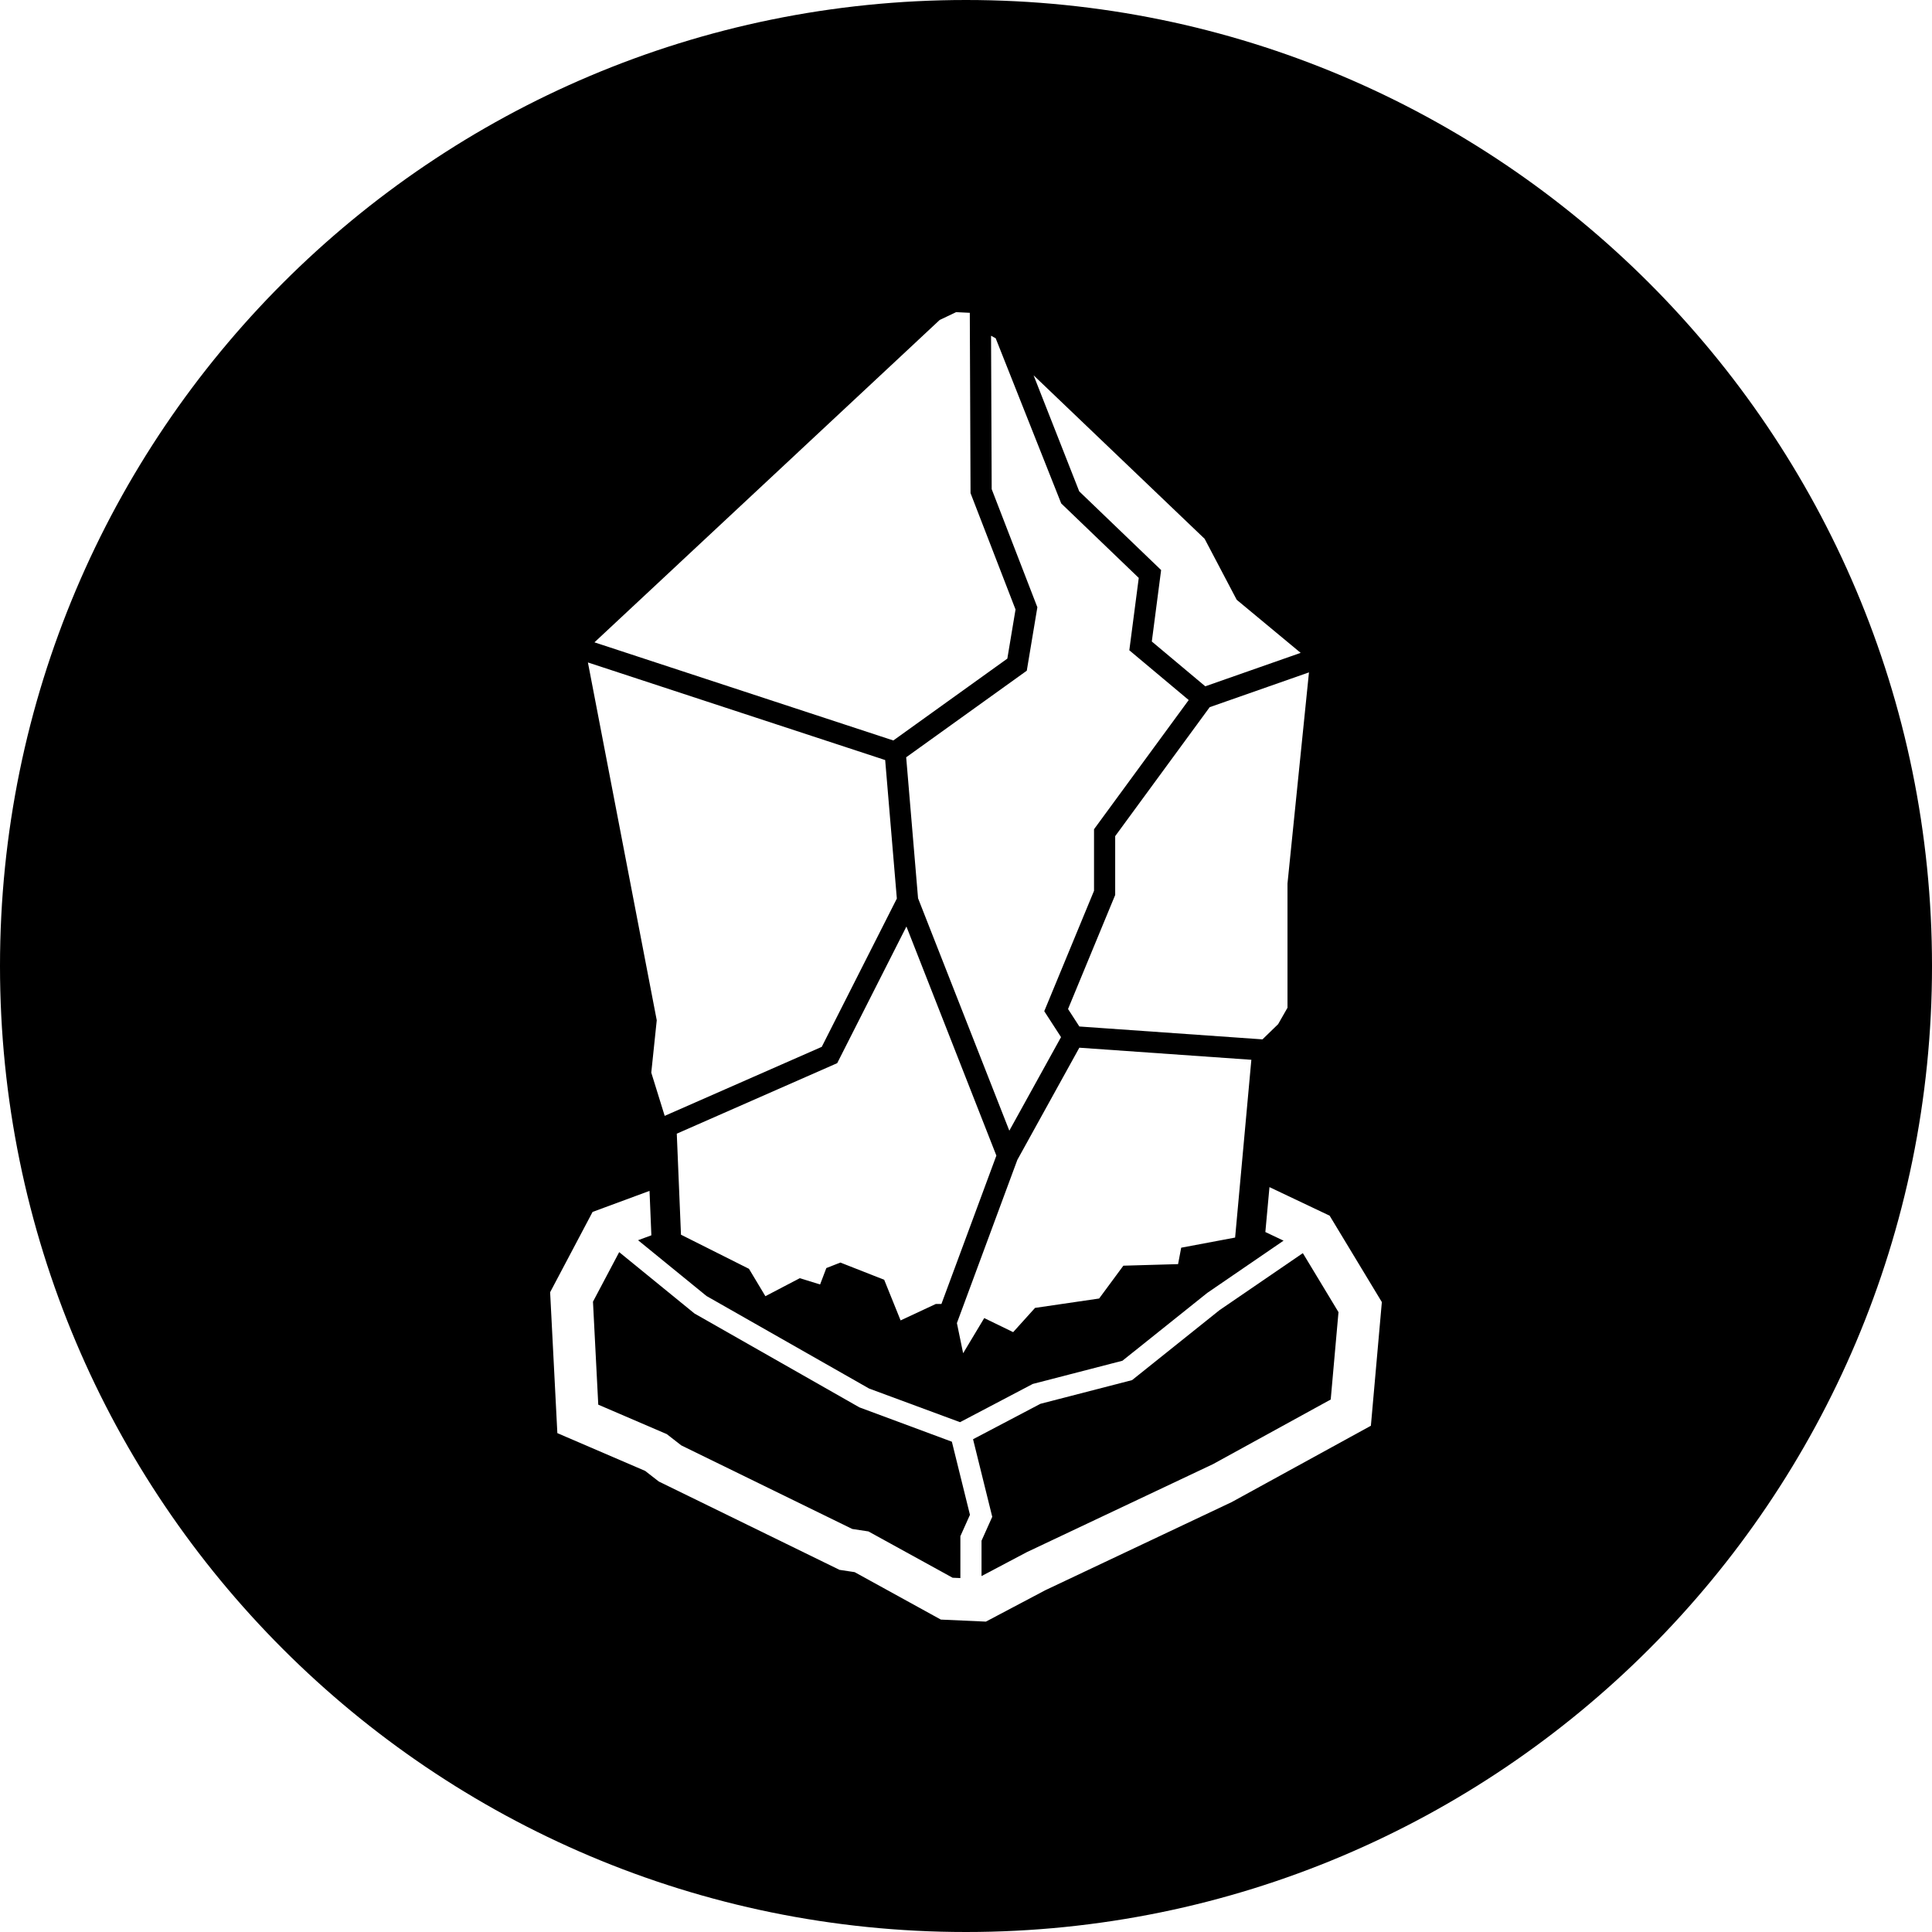
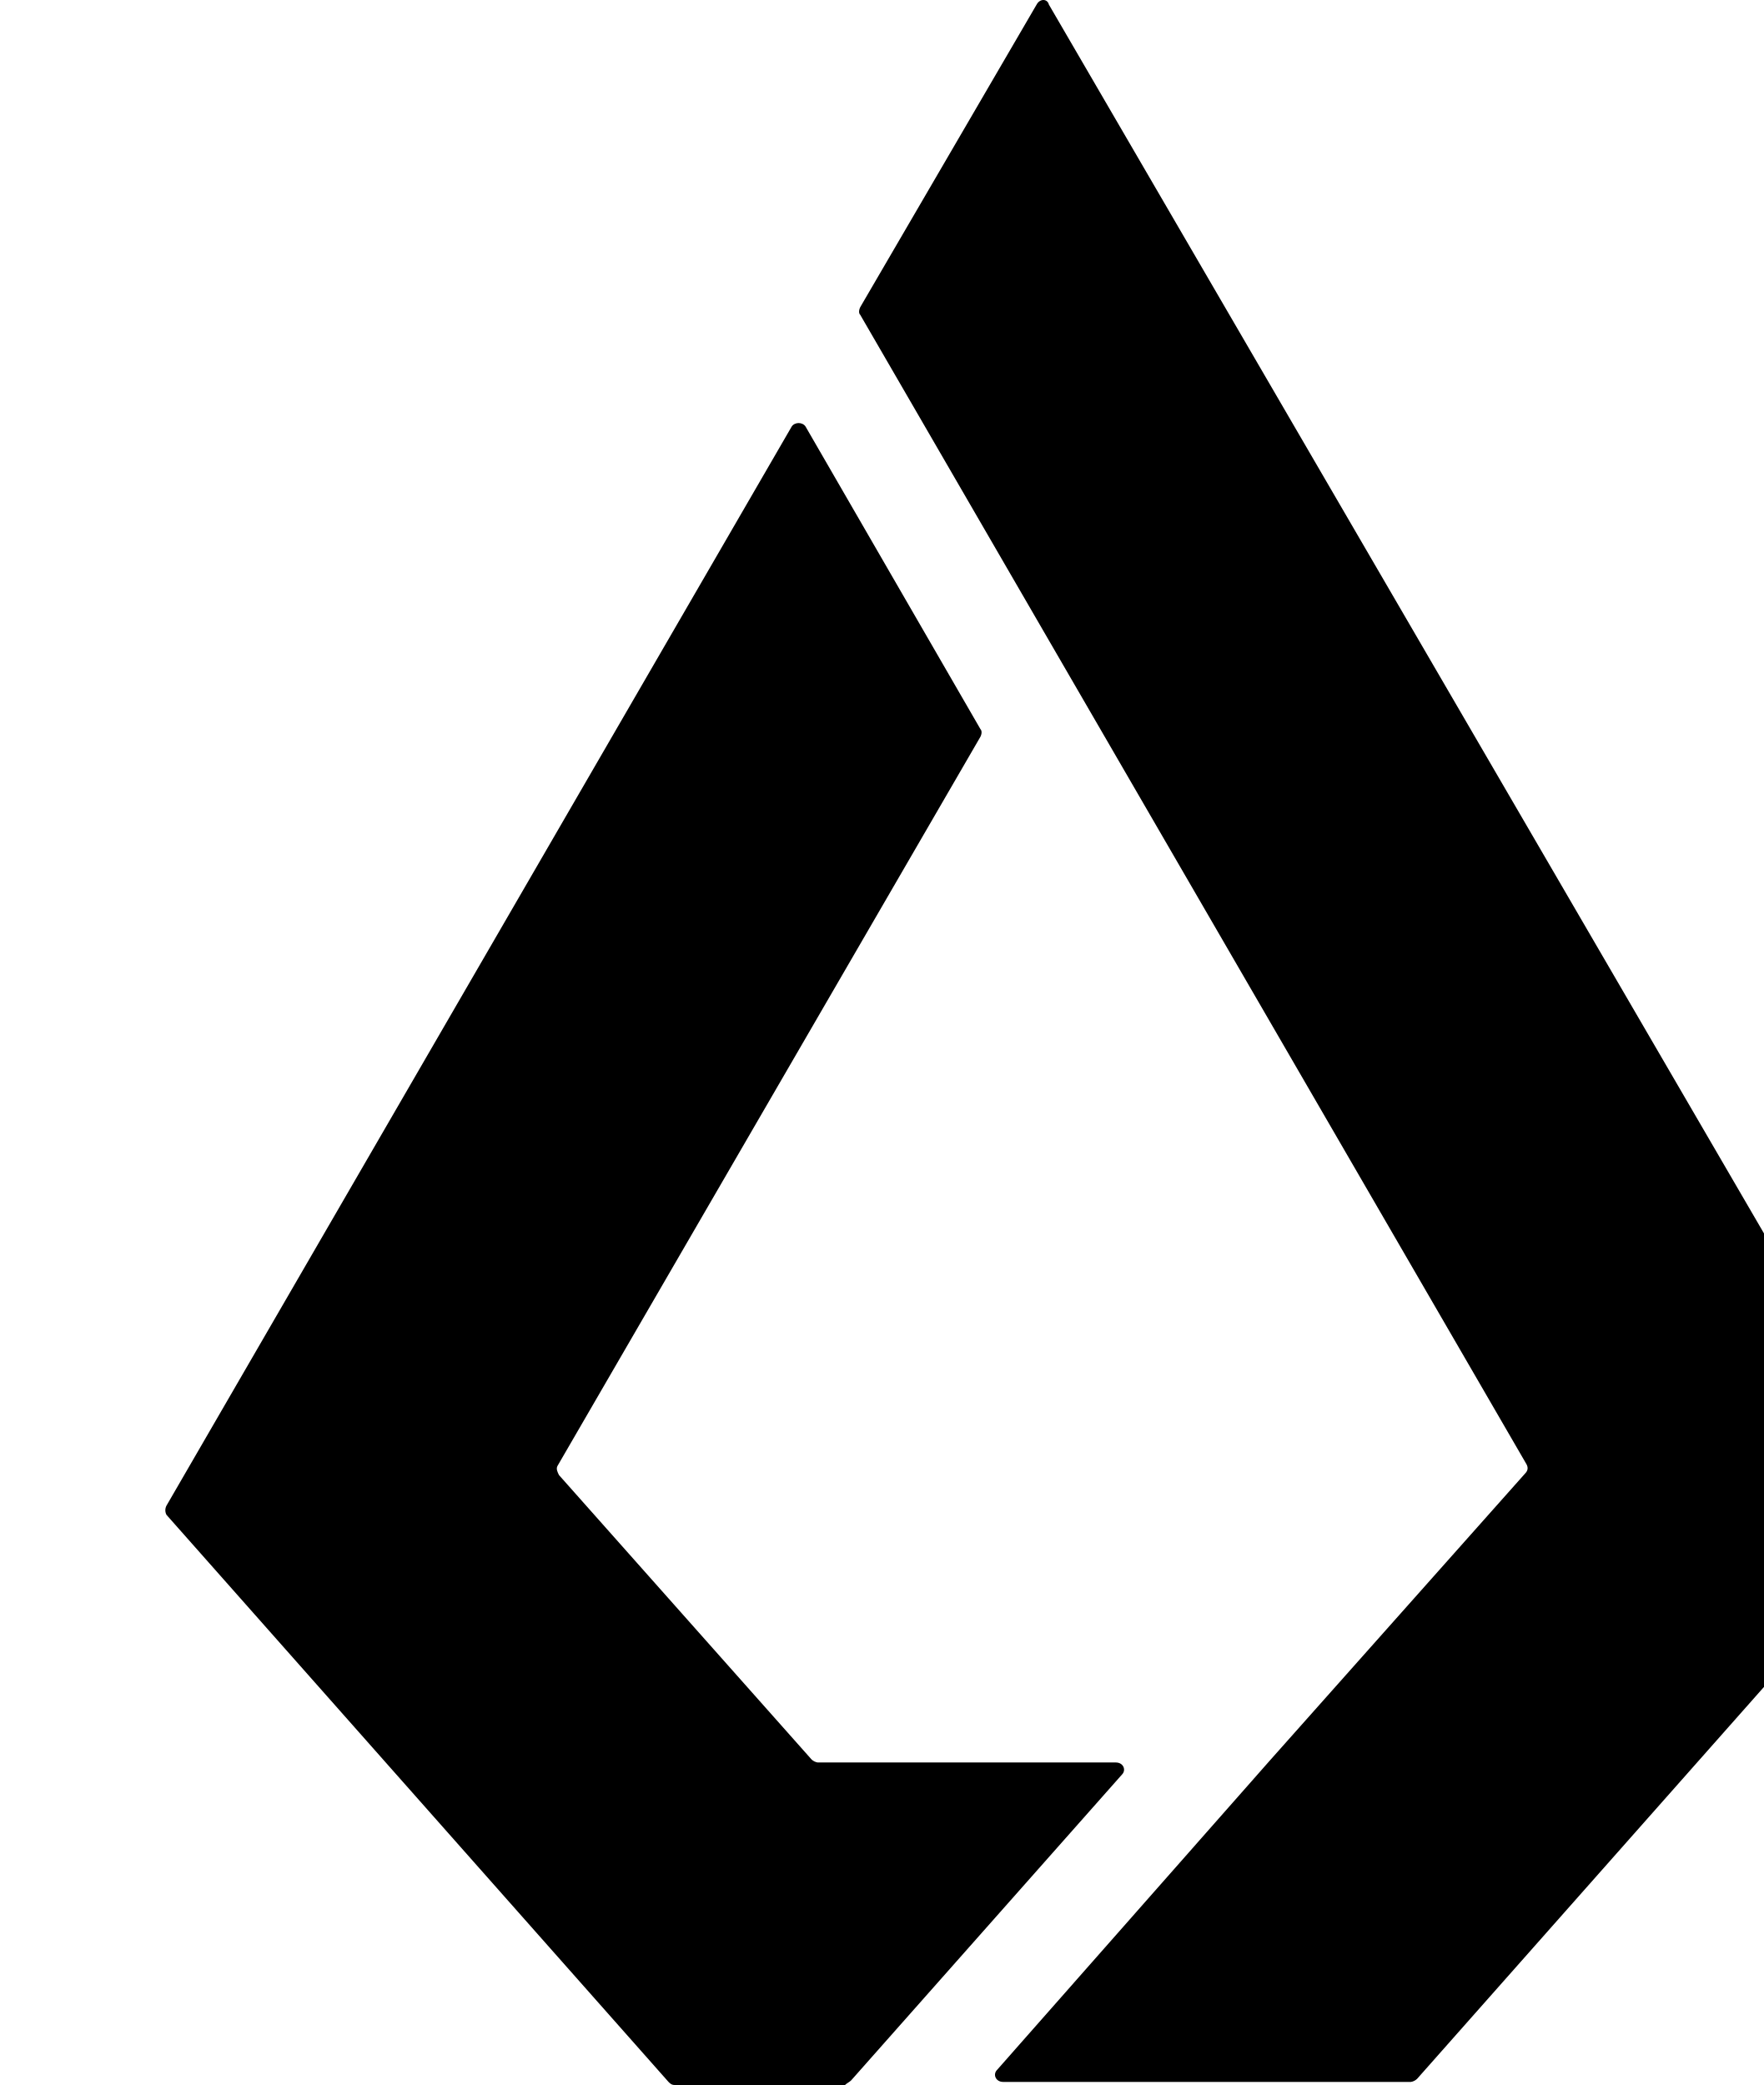
- <svg xmlns="http://www.w3.org/2000/svg" width="226.777" height="226.777" viewBox="0 0 226.777 226.777">
-   <path d="M143.148 153.784l-10.263 8.212-10.758 2.781-7.911 4.159 2.253 9.107-1.258 2.807v4.149l5.311-2.806 21.859-10.334 13.818-7.585.912-10.256-4.184-6.926zm-42.271 11.412l-19.355-11.015-8.842-7.206-3.077 5.816.621 12.088 8.047 3.459 1.699 1.322 20.068 9.809 1.895.288 9.883 5.437.912.039v-4.915l1.125-2.51-2.123-8.582z" />
-   <path d="M113.388 0C50.766 0 0 50.766 0 113.388c0 62.623 50.766 113.389 113.389 113.389s113.389-50.766 113.389-113.389C226.777 50.766 176.011 0 113.388 0zm6.026 136.148l7.278-13.169 20.191 1.418-1.906 20.868-6.329 1.189-.366 1.928-6.423.184-2.844 3.853-7.523 1.102-2.568 2.845-3.395-1.651-2.477 4.127-.731-3.539 7.093-19.155zm-8.911 16.913h-.662l-4.129 1.928-1.926-4.771-5.139-2.019-1.651.644-.733 1.926-2.385-.735-4.037 2.112-1.926-3.212-7.982-4.006-.493-11.858 18.831-8.277 8.125-16.039 10.558 26.89-6.451 17.417zm16.191-32.572l-1.328-2.051 5.534-13.386v-6.906l11.092-15.138 11.654-4.084-2.521 24.78v14.588l-1.101 1.926-1.836 1.782-21.494-1.511zM141.4 63.246l3.763 7.155 7.508 6.232-11.197 3.925-6.275-5.259 1.093-8.387-9.614-9.237-5.355-13.62L141.4 63.246zm-24.528-23.541l7.692 19.386 9.103 8.745-1.108 8.494 6.97 5.84-11.113 15.165v7.225l-5.842 14.135 1.969 3.042-6.069 10.982-10.713-27.281-1.394-16.548 14.156-10.164 1.242-7.446-5.361-13.865-.075-18.005.543.295zm-6.572-2.148l1.927-.917 1.608.077.086 21.167 5.282 13.659-.963 5.765-13.382 9.608-35.082-11.519 40.524-37.84zm-6.399 51.657l1.37 16.26-8.814 17.404-18.436 8.102-1.575-5.076.643-6.146-8.08-41.999 34.892 11.455zm57.013 78.14l-16.342 8.963-21.877 10.343-6.971 3.685-5.29-.24-10.118-5.569-1.772-.267-21.217-10.372-1.603-1.246-10.302-4.431-.848-16.539 4.983-9.426 6.684-2.47.216 5.215-1.561.576 8.035 6.55 19.086 10.861 10.671 3.947 8.538-4.488 10.523-2.722 9.958-7.963 8.957-6.133-2.137-1.013.482-5.271 7.063 3.352 6.129 10.142-1.287 14.516z" />
+ <svg xmlns="http://www.w3.org/2000/svg" width="192" height="227" viewBox="0 0 192 227">
+   <path d="M92.66 226.498c-.166.167-.501.335-.668.502H73.449c-.334 0-.501-.167-.669-.335l-54.659-61.744a1.075 1.075 0 0 1 0-.991L86.197 46.427c.335-.49 1.16-.49 1.494 0l19.044 32.951c.167.168.167.502 0 .837l-46.045 79.39c-.168.322 0 .657.167.992l27.49 30.955c.185.177.418.294.67.335h32.46c.837 0 1.16.836.658 1.326L92.66 226.498zM112.853.502c.346-.67 1.17-.67 1.338 0l94.898 163.081c.167.347 0 .681-.167 1.004l-54.648 61.744a1.254 1.254 0 0 1-.669.334H109.22c-.836 0-1.16-.836-.657-1.326l29.641-33.62 27.826-31.29c.334-.334.334-.669.167-.991L113.52 68.566 93.652 34.277c-.167-.155-.167-.49 0-.836L112.852.5z" />
</svg>
